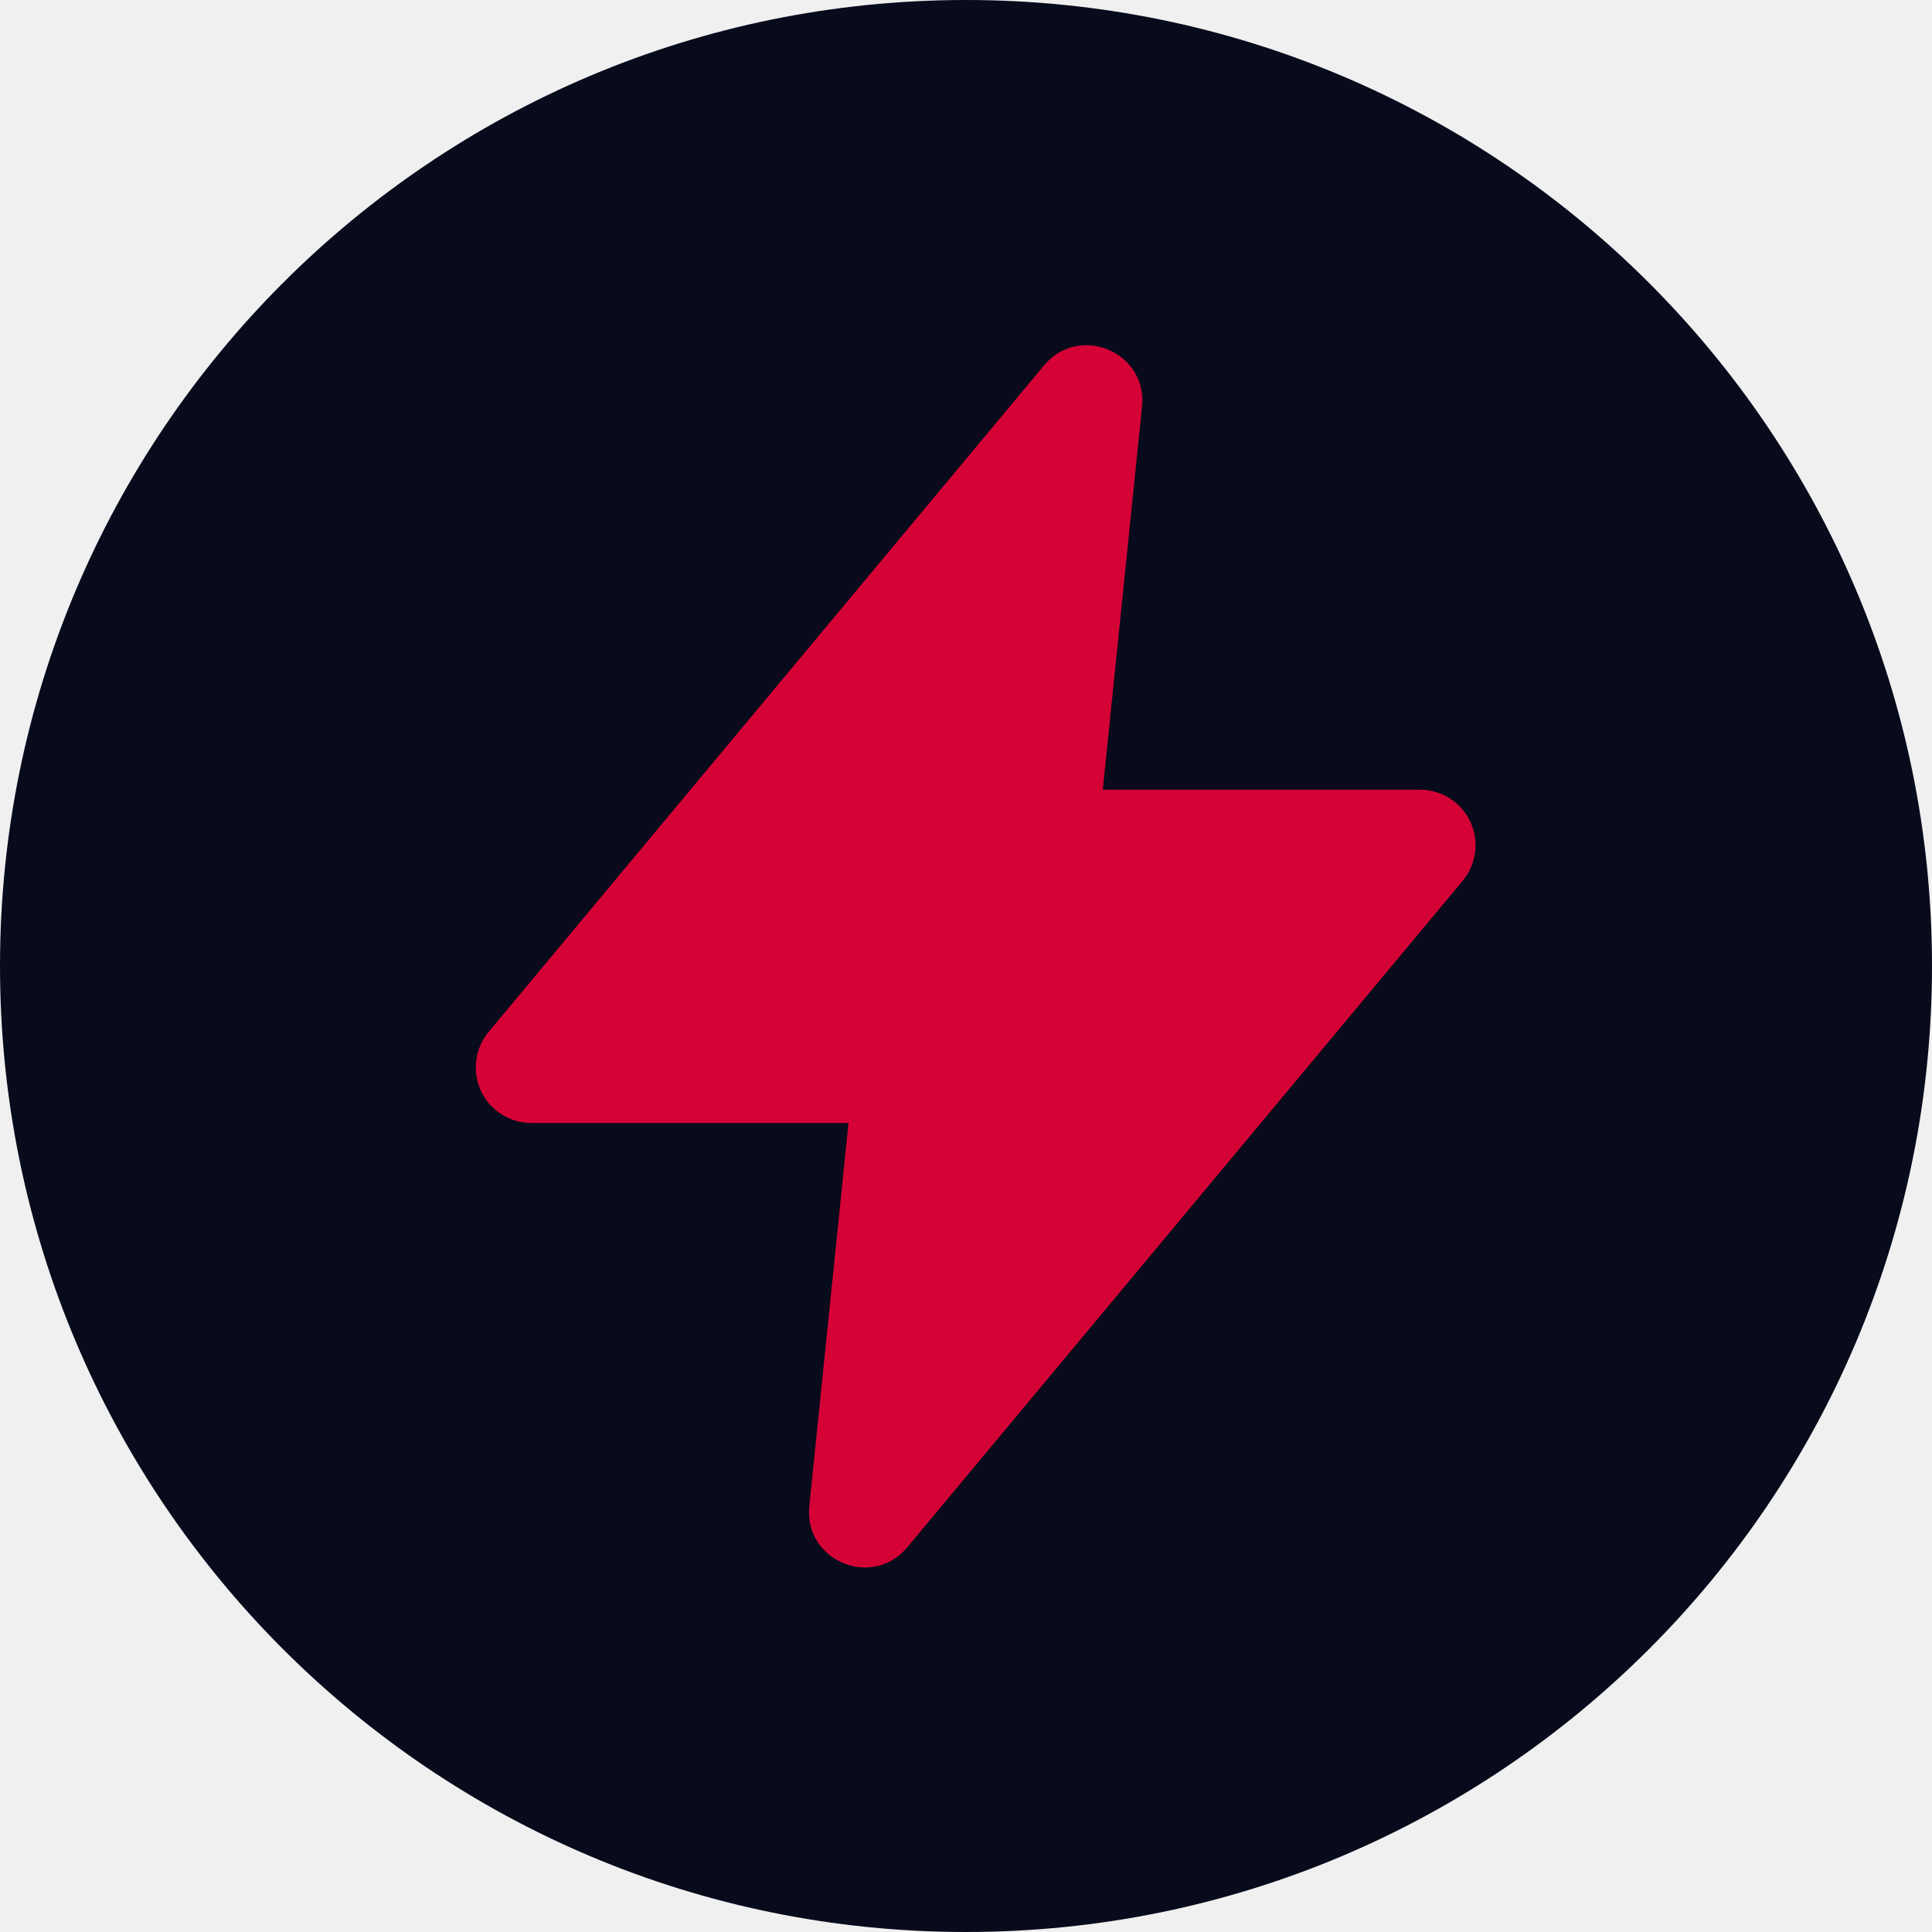
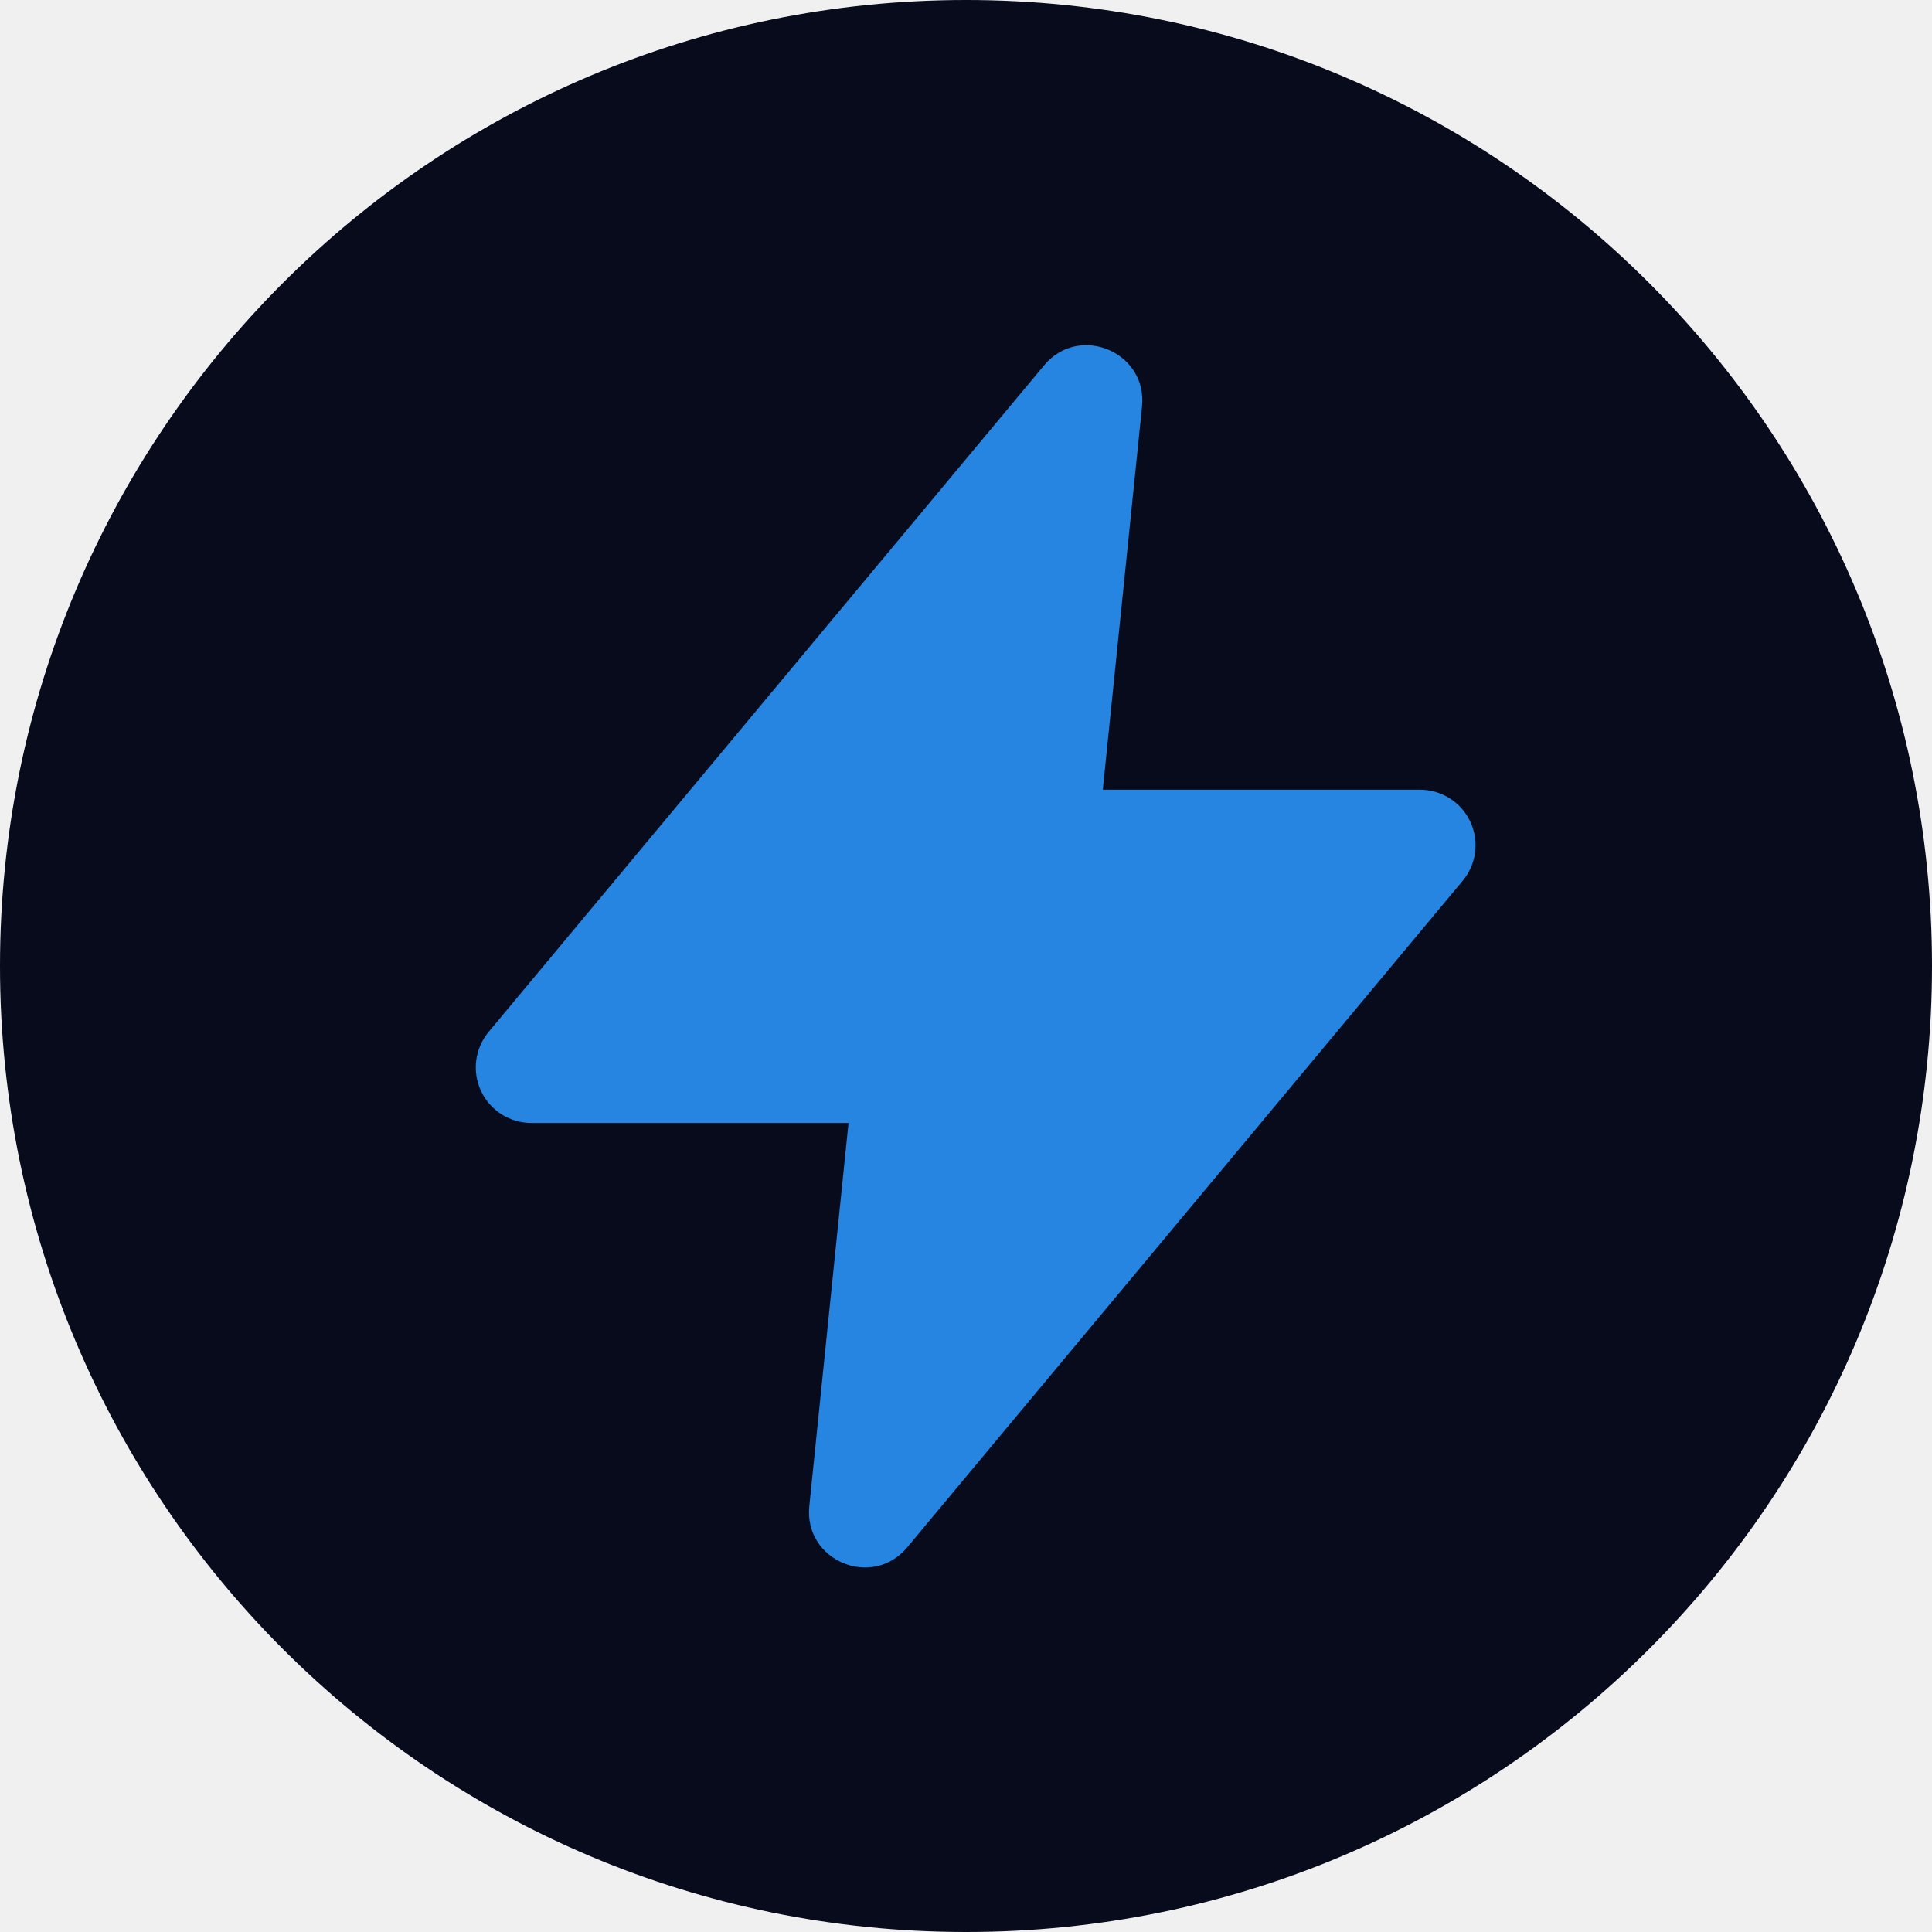
<svg xmlns="http://www.w3.org/2000/svg" width="100" height="100" viewBox="0 0 100 100" fill="none">
  <circle cx="50" cy="50" r="50" fill="#080B1C" />
  <g clip-path="url(#clip0_434_11)">
-     <path fill-rule="evenodd" clip-rule="evenodd" d="M54.042 18.91C55.859 16.731 59.398 18.22 59.111 21.043L57.081 40.875H73.5C74.046 40.875 74.581 41.031 75.042 41.324C75.503 41.617 75.871 42.036 76.103 42.531C76.334 43.026 76.42 43.576 76.35 44.118C76.28 44.66 76.058 45.17 75.708 45.59L46.958 80.09C45.141 82.269 41.602 80.78 41.889 77.957L43.919 58.125H27.5C26.954 58.125 26.419 57.969 25.958 57.676C25.497 57.383 25.129 56.964 24.897 56.469C24.666 55.975 24.58 55.424 24.65 54.882C24.72 54.34 24.942 53.83 25.292 53.41L54.042 18.91Z" fill="#D50235" />
+     <path fill-rule="evenodd" clip-rule="evenodd" d="M54.042 18.91C55.859 16.731 59.398 18.22 59.111 21.043L57.081 40.875H73.5C74.046 40.875 74.581 41.031 75.042 41.324C75.503 41.617 75.871 42.036 76.103 42.531C76.334 43.026 76.42 43.576 76.35 44.118C76.28 44.66 76.058 45.17 75.708 45.59L46.958 80.09C45.141 82.269 41.602 80.78 41.889 77.957L43.919 58.125H27.5C26.954 58.125 26.419 57.969 25.958 57.676C25.497 57.383 25.129 56.964 24.897 56.469C24.666 55.975 24.58 55.424 24.65 54.882C24.72 54.34 24.942 53.83 25.292 53.41L54.042 18.91Z" fill="#2585e0" />
  </g>
  <defs>
    <clipPath id="clip0_434_11">
      <rect width="69" height="69" fill="white" transform="translate(16 15)" />
    </clipPath>
  </defs>
</svg>
